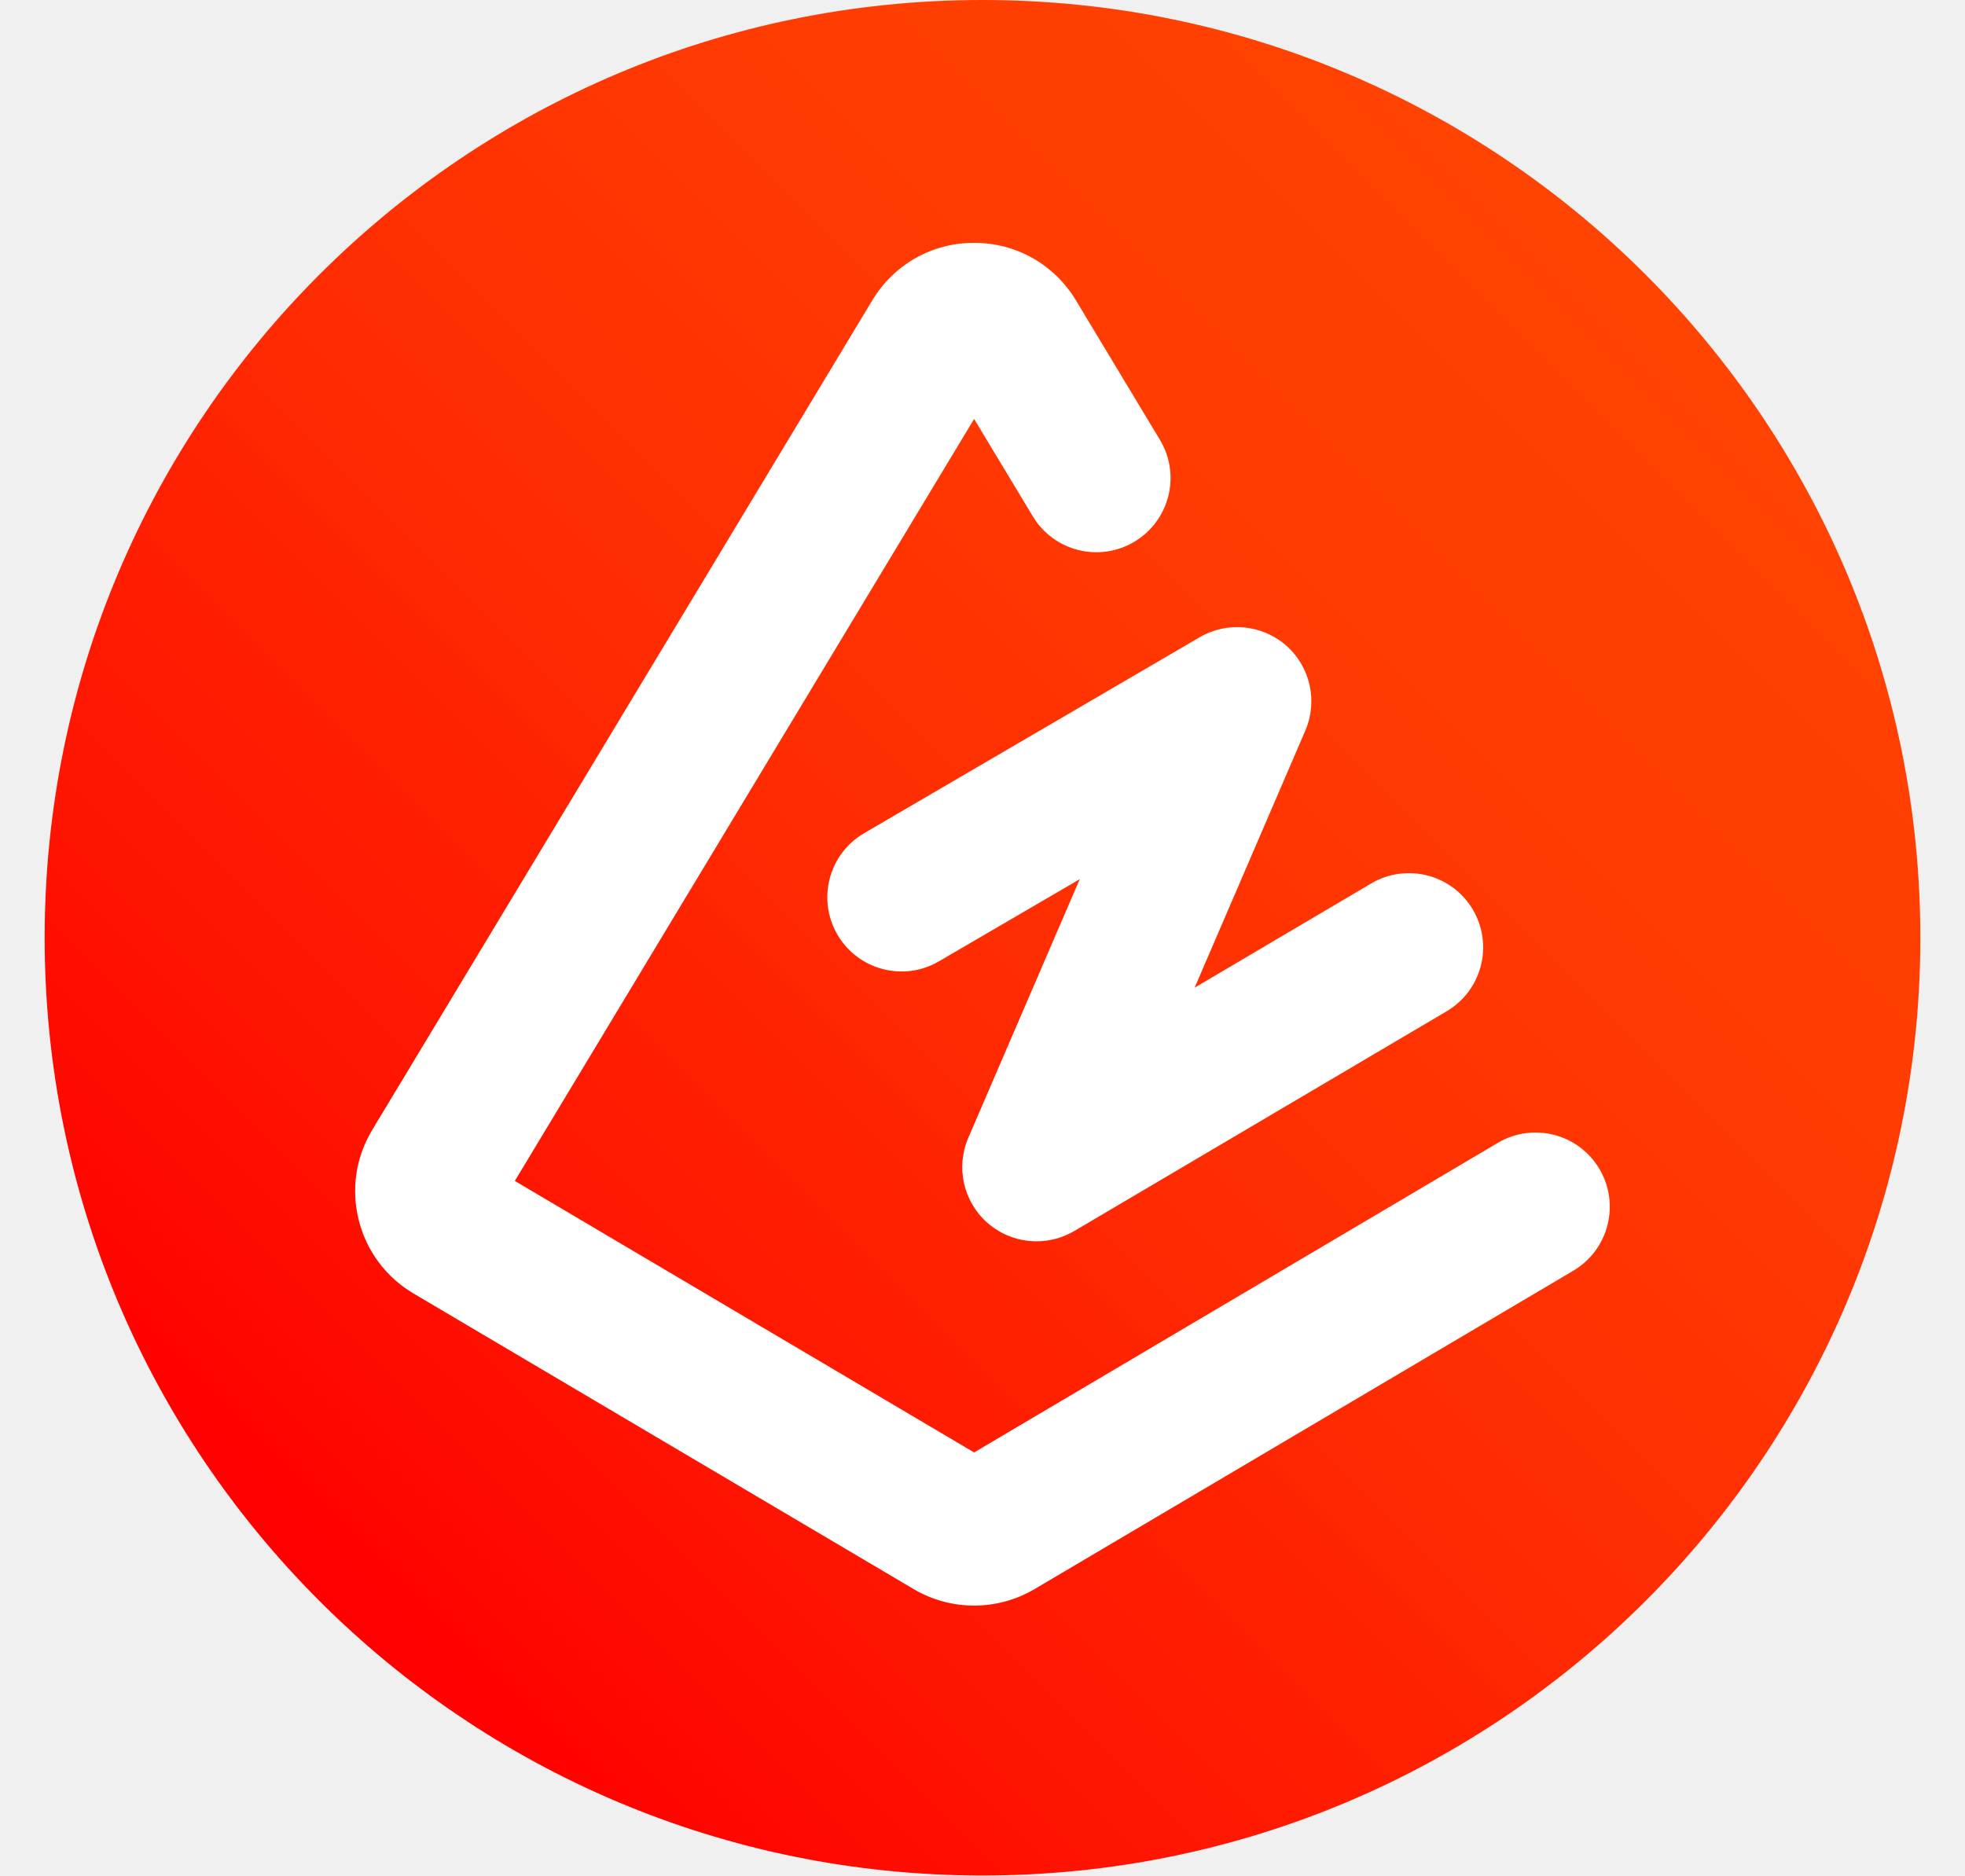
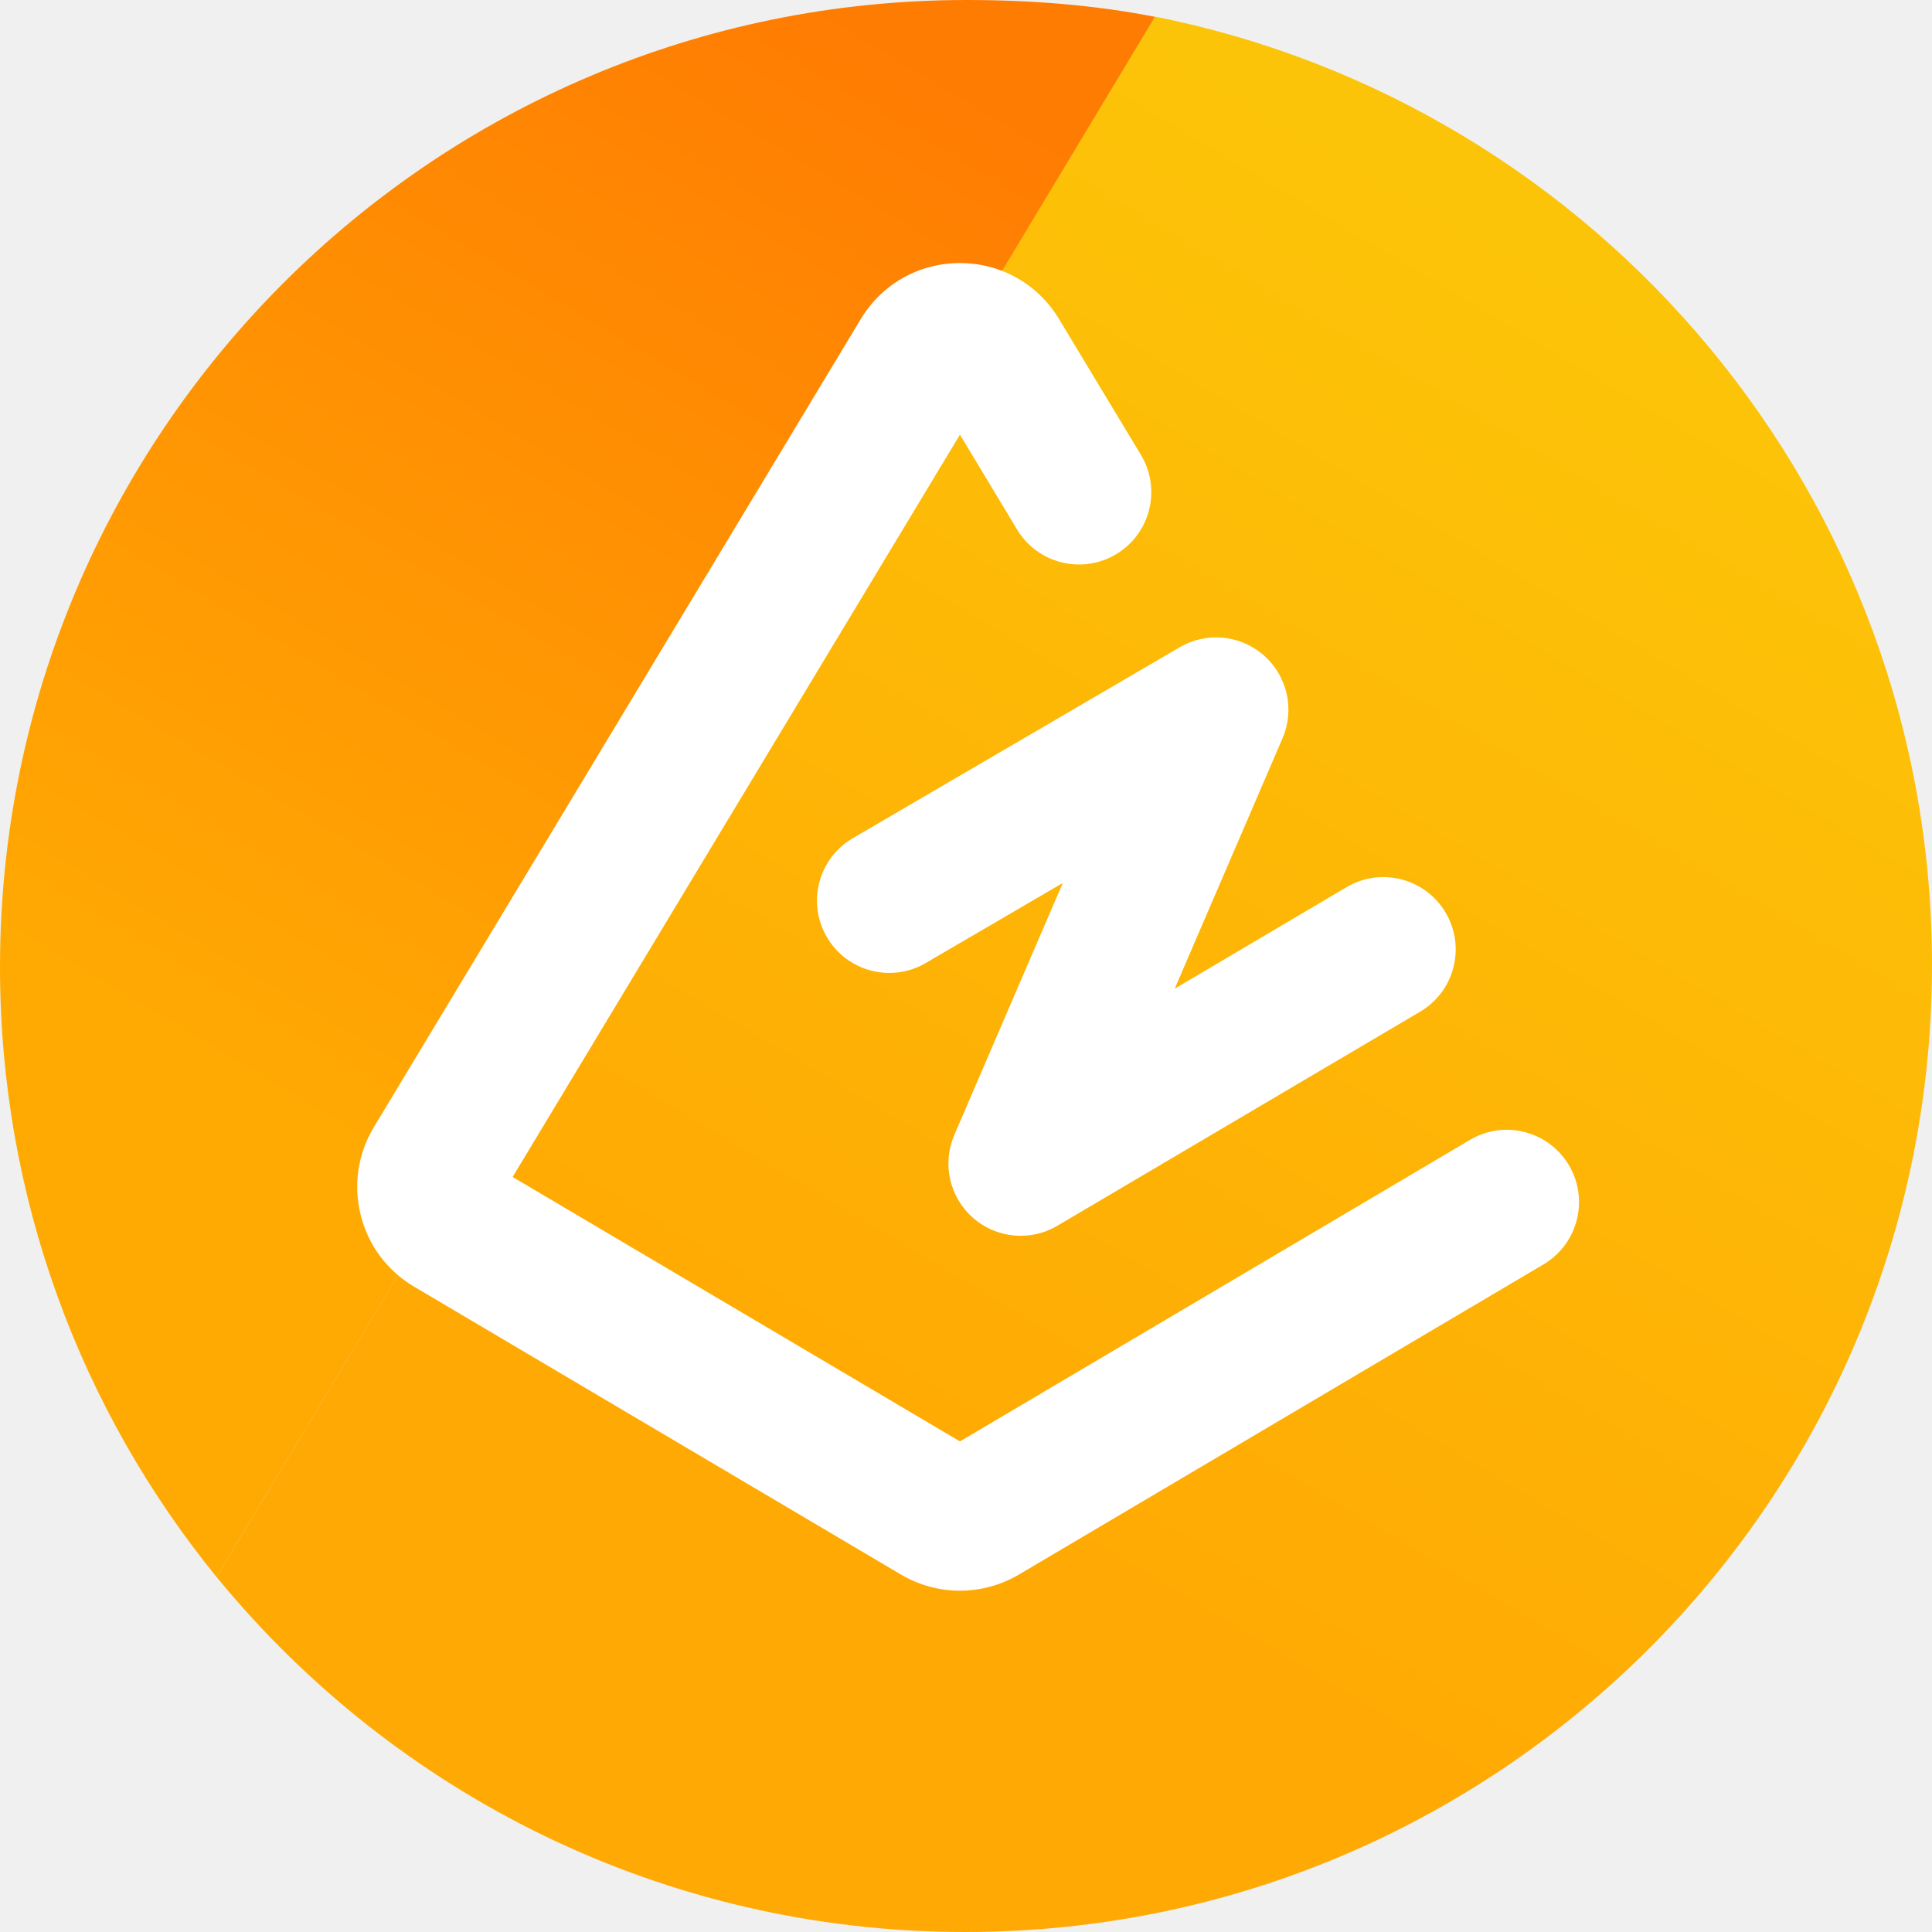
- <svg xmlns="http://www.w3.org/2000/svg" width="22" height="21" viewBox="0 0 22 21" fill="none">
-   <path d="M11 21C16.799 21 21.5 16.299 21.5 10.5C21.5 4.701 16.799 0 11 0C5.201 0 0.5 4.701 0.5 10.5C0.5 16.299 5.201 21 11 21Z" fill="url(#paint0_linear_390_9810)" />
-   <path d="M10.906 17.978C10.671 17.978 10.437 17.916 10.229 17.793L4.631 14.484C4.323 14.302 4.105 14.011 4.017 13.664C3.93 13.317 3.983 12.958 4.168 12.651L9.766 3.363C10.009 2.96 10.435 2.719 10.906 2.719H10.906C11.377 2.719 11.803 2.96 12.046 3.363L12.986 4.924C13.223 5.317 13.096 5.827 12.703 6.064C12.311 6.301 11.8 6.175 11.563 5.781L10.906 4.691L5.764 13.223L10.906 16.263L16.769 12.797C17.164 12.563 17.674 12.694 17.907 13.089C18.141 13.485 18.01 13.994 17.615 14.228L11.583 17.793C11.374 17.916 11.14 17.978 10.906 17.978Z" fill="white" />
-   <path d="M11.604 13.899C11.407 13.899 11.211 13.829 11.055 13.692C10.785 13.454 10.699 13.07 10.841 12.74L12.089 9.844L10.512 10.764C10.117 10.996 9.608 10.862 9.376 10.466C9.145 10.069 9.278 9.561 9.675 9.329L13.432 7.135C13.742 6.954 14.133 6.993 14.402 7.23C14.671 7.468 14.756 7.852 14.614 8.181L13.375 11.059L15.352 9.892C15.747 9.659 16.257 9.79 16.49 10.185C16.723 10.581 16.592 11.09 16.197 11.323L12.027 13.784C11.896 13.861 11.75 13.899 11.604 13.899Z" fill="white" />
+ <svg xmlns="http://www.w3.org/2000/svg" width="30" height="30" viewBox="0 0 30 30" fill="none">
+   <path d="M17.931 0.257C24.813 1.625 30 7.699 30 14.984C30 23.277 23.279 30 14.987 30C10.3 30 6.115 27.852 3.362 24.486L17.931 0.257Z" fill="url(#paint0_linear_1382_591)" />
+   <path d="M3.362 24.487C1.26 21.903 0 18.607 0 15.016C0 6.723 6.721 0 15.012 0C16.008 0 16.993 0.077 17.934 0.261L3.362 24.487Z" fill="url(#paint1_linear_1382_591)" />
+   <path d="M14.906 24.7C14.589 24.7 14.273 24.616 13.991 24.45L6.43 19.979C6.014 19.733 5.72 19.34 5.602 18.871C5.484 18.403 5.556 17.917 5.805 17.503L13.366 4.955C13.694 4.41 14.27 4.085 14.906 4.085H14.906C15.542 4.085 16.117 4.41 16.445 4.955L17.716 7.063C18.036 7.594 17.865 8.284 17.334 8.604C16.803 8.924 16.113 8.753 15.793 8.222L14.906 6.749L7.96 18.276L14.906 22.382L22.826 17.7C23.359 17.384 24.047 17.561 24.363 18.095C24.678 18.629 24.501 19.317 23.968 19.633L15.821 24.45C15.538 24.616 15.222 24.7 14.906 24.7Z" fill="white" />
+   <path d="M15.849 19.189C15.582 19.189 15.317 19.094 15.107 18.909C14.743 18.588 14.626 18.069 14.819 17.622L16.503 13.711L14.374 14.954C13.84 15.267 13.152 15.086 12.839 14.55C12.527 14.015 12.707 13.328 13.243 13.015L18.318 10.051C18.736 9.806 19.265 9.858 19.628 10.18C19.991 10.501 20.107 11.019 19.915 11.464L18.241 15.352L20.911 13.775C21.445 13.46 22.133 13.638 22.448 14.172C22.763 14.706 22.586 15.394 22.052 15.709L16.419 19.033C16.243 19.138 16.046 19.189 15.849 19.189Z" fill="white" />
  <defs>
-     <linearGradient id="paint0_linear_390_9810" x1="3.575" y1="17.925" x2="18.425" y2="3.075" gradientUnits="userSpaceOnUse">
-       <stop stop-color="#FF0000" />
-       <stop offset="0.159" stop-color="#FF0F00" stop-opacity="0.998" />
-       <stop offset="0.485" stop-color="#FF2A00" stop-opacity="0.993" />
-       <stop offset="0.776" stop-color="#FF3B00" stop-opacity="0.991" />
-       <stop offset="1" stop-color="#FF4100" stop-opacity="0.99" />
+     <linearGradient id="paint0_linear_1382_591" x1="21.152" y1="2.286" x2="10.333" y2="20.423" gradientUnits="userSpaceOnUse">
+       <stop stop-color="#FCC408" />
+       <stop offset="1" stop-color="#FFAA04" />
+     </linearGradient>
+     <linearGradient id="paint1_linear_1382_591" x1="14.824" y1="1.231" x2="4.85" y2="17.901" gradientUnits="userSpaceOnUse">
+       <stop stop-color="#FF7C02" />
+       <stop offset="1" stop-color="#FFAA03" />
    </linearGradient>
  </defs>
</svg>
